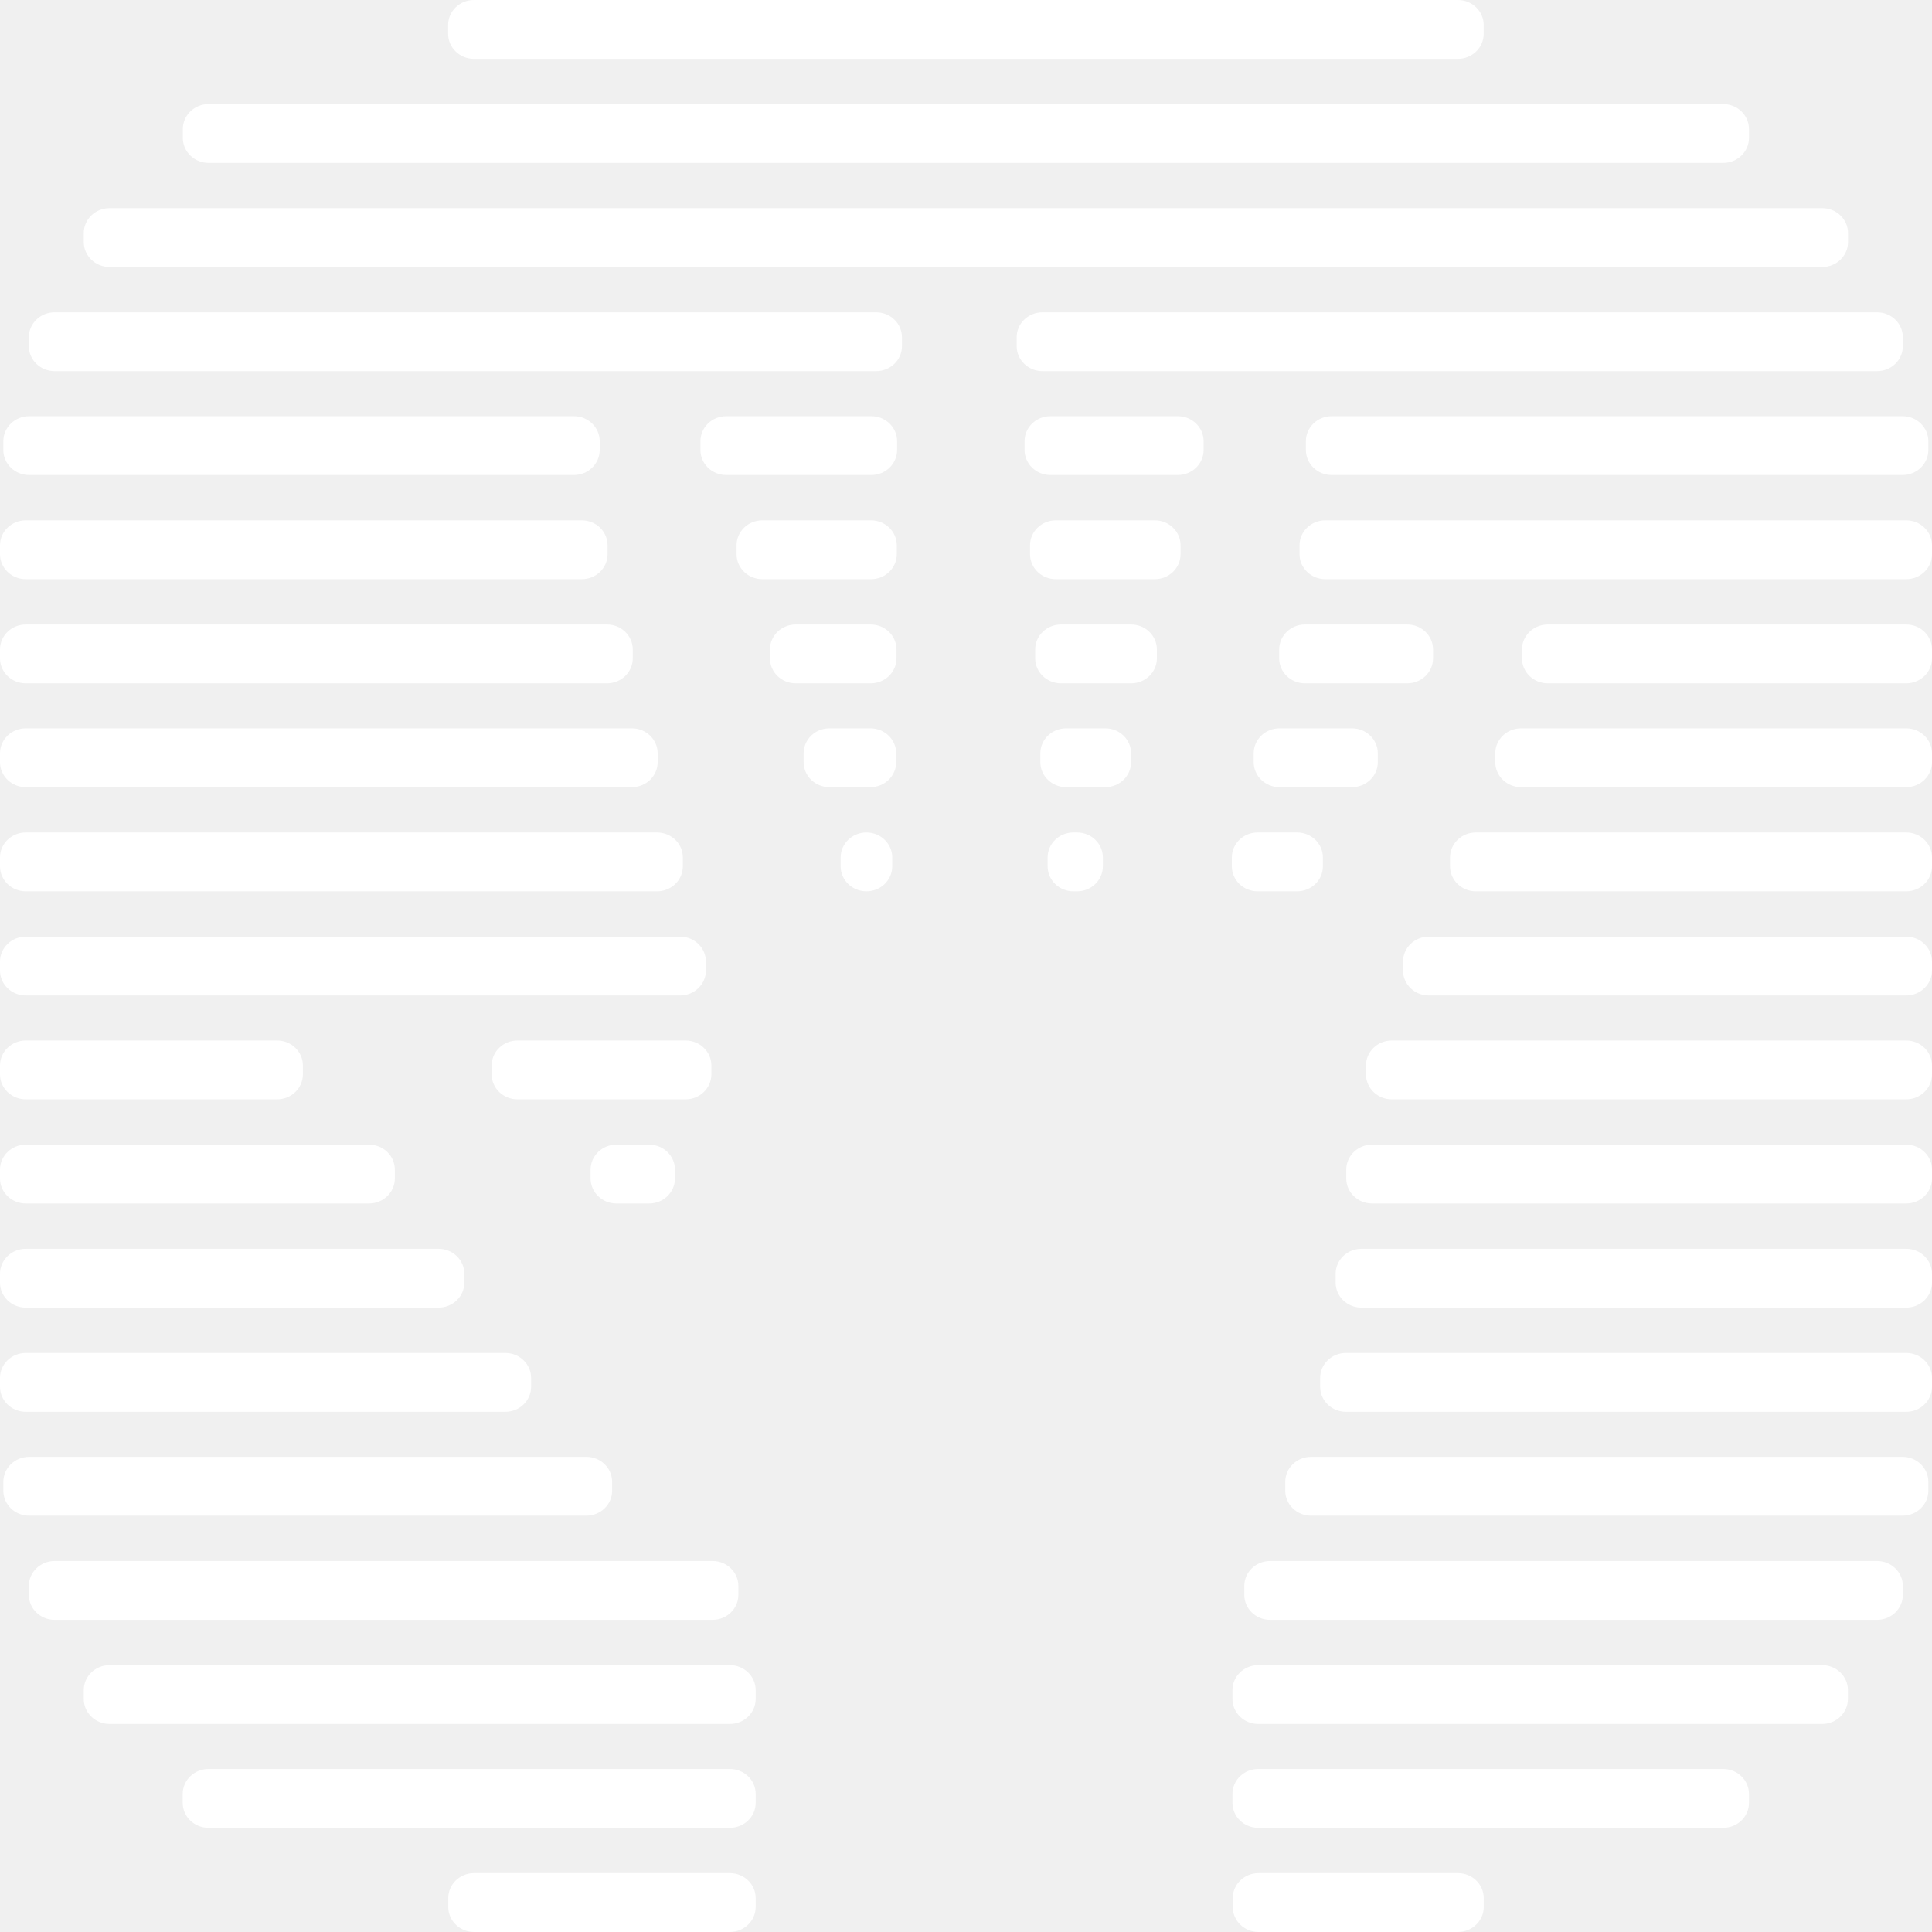
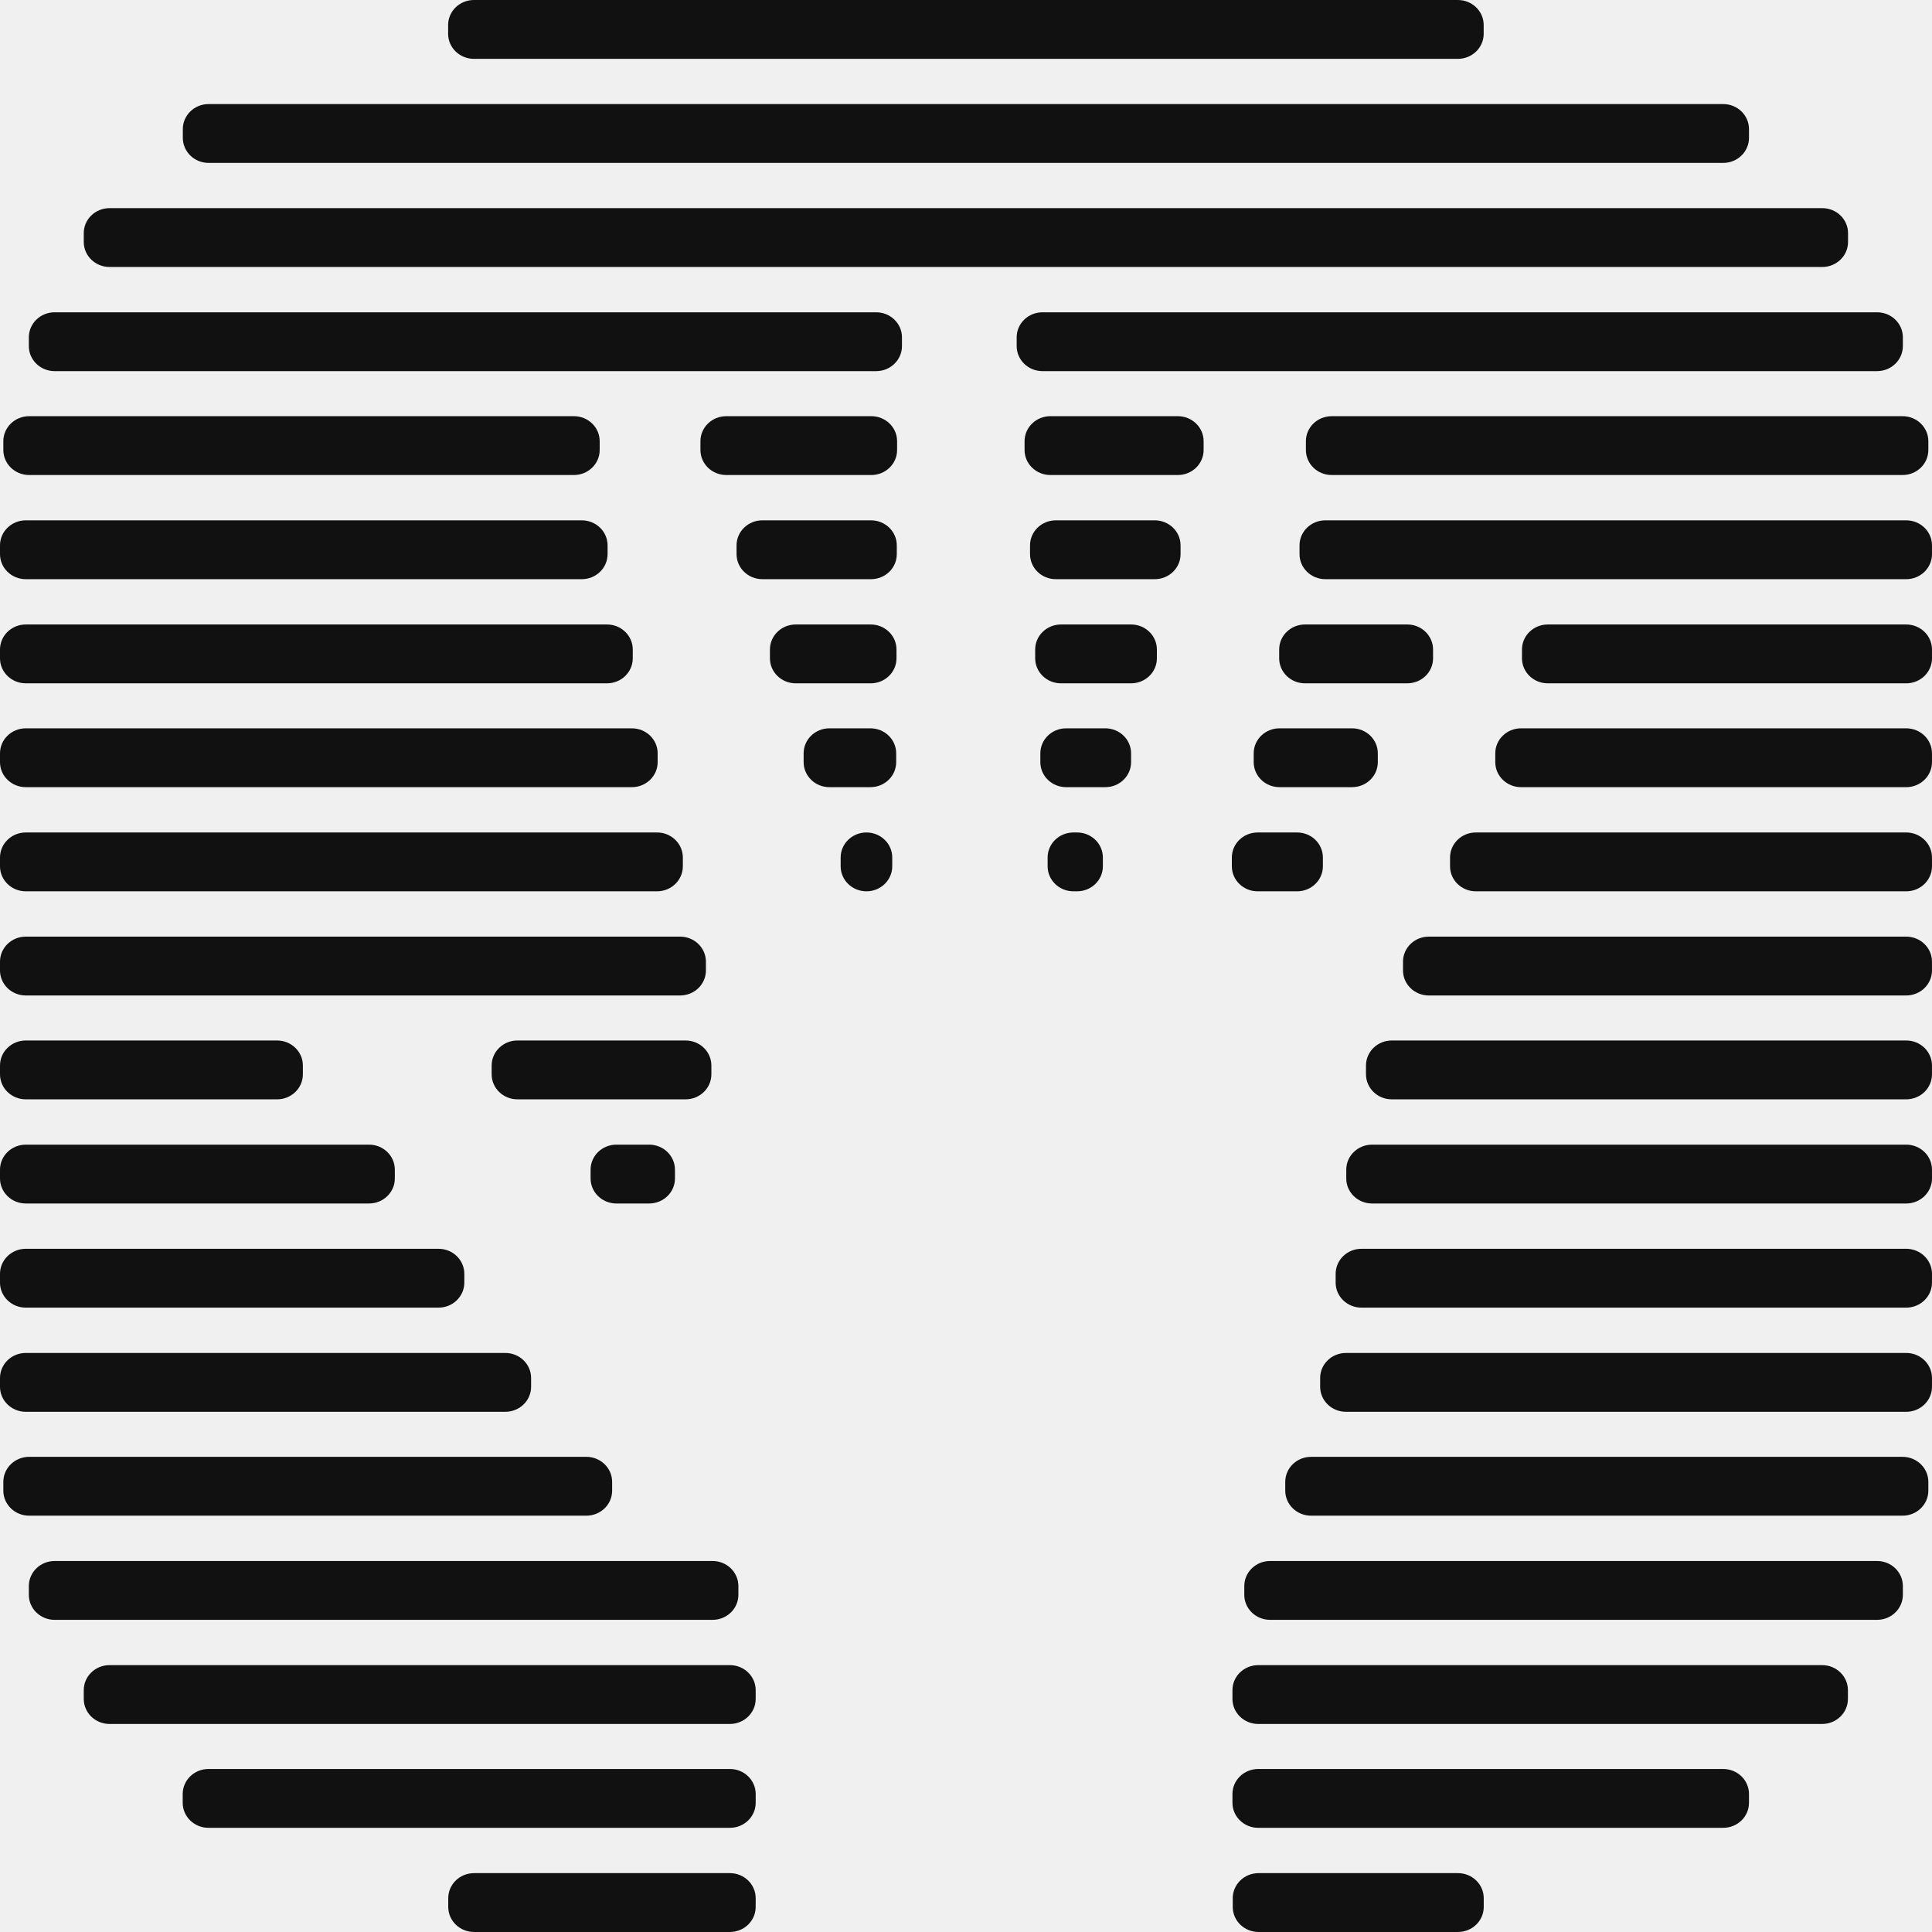
<svg xmlns="http://www.w3.org/2000/svg" width="212" height="212" viewBox="0 0 212 212" fill="none">
-   <path d="M80.091 205.541C81.654 205.541 82.921 206.77 82.921 208.285V209.254C82.921 210.769 81.654 211.998 80.091 211.998H52.018C50.454 211.998 49.187 210.77 49.187 209.254V208.285C49.187 206.77 50.454 205.541 52.018 205.541H80.091Z" fill="white" />
-   <path d="M159.981 205.541C161.545 205.541 162.811 206.77 162.812 208.285V209.254C162.812 210.769 161.545 211.998 159.981 211.998H138.102C136.538 211.998 135.271 210.769 135.271 209.254V208.285C135.272 206.77 136.538 205.541 138.102 205.541H159.981Z" fill="white" />
-   <path d="M80.091 194.112C81.654 194.112 82.922 195.341 82.922 196.856V197.825C82.922 199.341 81.654 200.569 80.091 200.569H22.879C21.316 200.569 20.048 199.341 20.048 197.825V196.856C20.048 195.341 21.316 194.112 22.879 194.112H80.091Z" fill="white" />
-   <path d="M189.087 194.112C190.65 194.112 191.918 195.341 191.918 196.856V197.825C191.918 199.341 190.65 200.569 189.087 200.569H138.069C136.506 200.569 135.238 199.341 135.238 197.825V196.856C135.238 195.341 136.506 194.112 138.069 194.112H189.087Z" fill="white" />
-   <path d="M80.09 182.716C81.653 182.716 82.921 183.944 82.921 185.46V186.428C82.921 187.943 81.653 189.173 80.09 189.173H12.021C10.458 189.173 9.191 187.943 9.191 186.428V185.46C9.191 183.944 10.458 182.716 12.021 182.716H80.09Z" fill="white" />
-   <path d="M199.943 182.716C201.507 182.716 202.774 183.944 202.774 185.46V186.428C202.774 187.943 201.507 189.173 199.943 189.173H138.069C136.506 189.173 135.238 187.943 135.238 186.428V185.46C135.238 183.944 136.506 182.716 138.069 182.716H199.943Z" fill="white" />
-   <path d="M78.192 171.29C79.756 171.29 81.023 172.519 81.023 174.034V175.003C81.023 176.518 79.756 177.747 78.192 177.747H5.994C4.431 177.747 3.164 176.518 3.164 175.003V174.034C3.164 172.519 4.431 171.29 5.994 171.29H78.192Z" fill="white" />
-   <path d="M205.971 171.29C207.534 171.29 208.802 172.519 208.802 174.034V175.003C208.802 176.518 207.534 177.747 205.971 177.747H139.368C137.805 177.747 136.537 176.518 136.537 175.003V174.034C136.537 172.519 137.805 171.29 139.368 171.29H205.971Z" fill="white" />
-   <path d="M64.339 159.86C65.902 159.86 67.17 161.09 67.17 162.605V163.573C67.17 165.089 65.902 166.317 64.339 166.317H3.197C1.634 166.317 0.366 165.089 0.366 163.573V162.605C0.366 161.09 1.634 159.86 3.197 159.86H64.339Z" fill="white" />
-   <path d="M208.769 159.86C210.332 159.86 211.599 161.09 211.599 162.605V163.573C211.599 165.089 210.332 166.317 208.769 166.317H143.863C142.3 166.317 141.032 165.089 141.032 163.573V162.605C141.032 161.09 142.3 159.86 143.863 159.86H208.769Z" fill="white" />
-   <path d="M55.447 148.461C57.011 148.461 58.278 149.689 58.278 151.205V152.174C58.278 153.689 57.011 154.918 55.447 154.918H2.831C1.268 154.918 0 153.689 0 152.174V151.205C0 149.689 1.268 148.461 2.831 148.461H55.447Z" fill="white" />
-   <path d="M209.168 148.461C210.731 148.461 211.999 149.689 211.999 151.205V152.174C211.999 153.689 210.731 154.918 209.168 154.918H147.693C146.13 154.918 144.862 153.689 144.862 152.174V151.205C144.862 149.689 146.13 148.461 147.693 148.461H209.168Z" fill="white" />
-   <path d="M48.121 137.031C49.684 137.031 50.951 138.261 50.951 139.776V140.744C50.951 142.26 49.684 143.488 48.121 143.488H2.831C1.268 143.488 0 142.26 0 140.744V139.776C0 138.261 1.268 137.031 2.831 137.031H48.121Z" fill="white" />
-   <path d="M209.168 137.031C210.731 137.031 211.999 138.261 211.999 139.776V140.744C211.999 142.26 210.731 143.488 209.168 143.488H149.392C147.828 143.488 146.562 142.26 146.562 140.744V139.776C146.562 138.261 147.828 137.031 149.392 137.031H209.168Z" fill="white" />
-   <path d="M40.495 125.603C42.058 125.603 43.325 126.831 43.325 128.347V129.315C43.325 130.831 42.058 132.059 40.495 132.06H2.831C1.268 132.06 0 130.831 0 129.315V128.347C0 126.831 1.268 125.603 2.831 125.603H40.495Z" fill="white" />
-   <path d="M71.232 125.603C72.796 125.603 74.063 126.831 74.064 128.347V129.315C74.064 130.831 72.796 132.06 71.232 132.06H67.636C66.073 132.059 64.806 130.831 64.806 129.315V128.347C64.806 126.831 66.073 125.603 67.636 125.603H71.232Z" fill="white" />
-   <path d="M209.168 125.603C210.731 125.603 211.999 126.831 211.999 128.347V129.315C211.999 130.831 210.731 132.06 209.168 132.06H150.557C148.993 132.059 147.727 130.831 147.727 129.315V128.347C147.727 126.831 148.994 125.603 150.557 125.603H209.168Z" fill="white" />
-   <path d="M30.404 114.174C31.968 114.174 33.235 115.402 33.235 116.918V117.887C33.235 119.402 31.968 120.631 30.404 120.631H2.831C1.268 120.631 0 119.402 0 117.887V116.918C0 115.402 1.268 114.174 2.831 114.174H30.404Z" fill="white" />
-   <path d="M75.228 114.174C76.792 114.174 78.06 115.402 78.06 116.918V117.887C78.059 119.402 76.792 120.631 75.228 120.631H56.779C55.216 120.631 53.95 119.402 53.949 117.887V116.918C53.949 115.402 55.216 114.174 56.779 114.174H75.228Z" fill="white" />
-   <path d="M209.168 114.174C210.731 114.174 211.998 115.402 211.998 116.918V117.887C211.998 119.402 210.731 120.631 209.168 120.631H152.722C151.159 120.631 149.891 119.402 149.891 117.887V116.918C149.891 115.402 151.158 114.174 152.722 114.174H209.168Z" fill="white" />
-   <path d="M74.629 102.777C76.192 102.777 77.46 104.006 77.46 105.521V106.49C77.46 108.006 76.192 109.234 74.629 109.234H2.831C1.268 109.234 0 108.006 0 106.49V105.521C0 104.006 1.268 102.777 2.831 102.777H74.629Z" fill="white" />
-   <path d="M209.168 102.777C210.731 102.777 211.998 104.006 211.998 105.521V106.49C211.998 108.006 210.731 109.234 209.168 109.234H156.784C155.221 109.234 153.953 108.006 153.953 106.49V105.521C153.953 104.006 155.221 102.777 156.784 102.777H209.168Z" fill="white" />
-   <path d="M72.099 91.348C73.662 91.348 74.928 92.576 74.929 94.092V95.061C74.929 96.576 73.662 97.804 72.099 97.805H2.831C1.268 97.805 0 96.576 0 95.061V94.092C0 92.576 1.268 91.348 2.831 91.348H72.099Z" fill="white" />
-   <path d="M95.076 91.348C96.639 91.348 97.907 92.576 97.907 94.092V95.061C97.907 96.576 96.639 97.805 95.076 97.805C93.513 97.805 92.246 96.576 92.246 95.061V94.092C92.246 92.576 93.513 91.348 95.076 91.348Z" fill="white" />
-   <path d="M118.188 91.348C119.751 91.348 121.018 92.576 121.019 94.092V95.061C121.019 96.576 119.751 97.805 118.188 97.805H117.788C116.225 97.805 114.957 96.576 114.957 95.061V94.092C114.957 92.576 116.225 91.348 117.788 91.348H118.188Z" fill="white" />
-   <path d="M142.331 91.348C143.894 91.348 145.162 92.576 145.162 94.092V95.061C145.162 96.576 143.894 97.805 142.331 97.805H138.002C136.439 97.805 135.172 96.576 135.172 95.061V94.092C135.172 92.576 136.439 91.348 138.002 91.348H142.331Z" fill="white" />
-   <path d="M209.168 91.348C210.731 91.348 211.999 92.576 211.999 94.092V95.061C211.999 96.576 210.731 97.805 209.168 97.805H161.946C160.383 97.805 159.115 96.576 159.115 95.061V94.092C159.115 92.576 160.383 91.348 161.946 91.348H209.168Z" fill="white" />
-   <path d="M69.334 79.919C70.897 79.919 72.165 81.147 72.165 82.663V83.632C72.165 85.147 70.897 86.376 69.334 86.376H2.831C1.268 86.376 4.98393e-05 85.147 0 83.632V82.663C5.67498e-05 81.147 1.268 79.919 2.831 79.919H69.334Z" fill="white" />
-   <path d="M95.509 79.919C97.072 79.919 98.34 81.147 98.34 82.663V83.632C98.34 85.147 97.072 86.376 95.509 86.376H91.014C89.45 86.376 88.183 85.147 88.183 83.632V82.663C88.183 81.147 89.45 79.919 91.014 79.919H95.509Z" fill="white" />
-   <path d="M121.285 79.919C122.848 79.919 124.115 81.148 124.115 82.663V83.632C124.115 85.147 122.848 86.376 121.285 86.376H116.989C115.426 86.376 114.158 85.147 114.158 83.632V82.663C114.158 81.147 115.426 79.919 116.989 79.919H121.285Z" fill="white" />
-   <path d="M148.359 79.919C149.923 79.919 151.189 81.148 151.189 82.663V83.632C151.189 85.147 149.923 86.376 148.359 86.376H140.4C138.837 86.376 137.569 85.147 137.569 83.632V82.663C137.569 81.147 138.837 79.919 140.4 79.919H148.359Z" fill="white" />
-   <path d="M209.168 79.919C210.731 79.919 211.999 81.147 211.999 82.663V83.632C211.999 85.147 210.731 86.376 209.168 86.376H166.908C165.345 86.376 164.078 85.147 164.078 83.632V82.663C164.078 81.148 165.345 79.919 166.908 79.919H209.168Z" fill="white" />
-   <path d="M66.603 68.525C68.167 68.525 69.433 69.754 69.434 71.269V72.238C69.433 73.754 68.167 74.982 66.603 74.982H2.831C1.268 74.982 4.98393e-05 73.754 0 72.238V71.269C5.67498e-05 69.754 1.268 68.525 2.831 68.525H66.603Z" fill="white" />
-   <path d="M95.543 68.525C97.106 68.525 98.373 69.754 98.373 71.269V72.238C98.373 73.754 97.106 74.982 95.543 74.982H87.317C85.754 74.982 84.486 73.754 84.486 72.238V71.269C84.486 69.754 85.754 68.525 87.317 68.525H95.543Z" fill="white" />
-   <path d="M124.115 68.525C125.679 68.525 126.946 69.754 126.946 71.269V72.238C126.946 73.754 125.679 74.982 124.115 74.982H116.423C114.86 74.982 113.592 73.754 113.592 72.238V71.269C113.592 69.754 114.86 68.525 116.423 68.525H124.115Z" fill="white" />
-   <path d="M154.42 68.525C155.983 68.525 157.251 69.754 157.251 71.269V72.238C157.251 73.754 155.983 74.982 154.42 74.982H143.197C141.634 74.982 140.366 73.754 140.366 72.238V71.269C140.366 69.754 141.634 68.525 143.197 68.525H154.42Z" fill="white" />
-   <path d="M209.168 68.525C210.731 68.525 211.999 69.754 211.999 71.269V72.238C211.999 73.754 210.731 74.982 209.168 74.982H169.839C168.276 74.982 167.008 73.754 167.008 72.238V71.269C167.008 69.754 168.276 68.525 169.839 68.525H209.168Z" fill="white" />
-   <path d="M63.839 57.097C65.402 57.097 66.67 58.325 66.67 59.841V60.809C66.67 62.324 65.402 63.554 63.839 63.554H2.831C1.268 63.554 0 62.324 0 60.809V59.841C0 58.325 1.268 57.097 2.831 57.097H63.839Z" fill="white" />
-   <path d="M95.576 57.097C97.139 57.097 98.406 58.325 98.406 59.841V60.809C98.406 62.324 97.139 63.554 95.576 63.554H83.654C82.091 63.554 80.823 62.324 80.823 60.809V59.841C80.823 58.325 82.091 57.097 83.654 57.097H95.576Z" fill="white" />
-   <path d="M126.713 57.097C128.276 57.097 129.544 58.325 129.544 59.841V60.809C129.544 62.324 128.276 63.554 126.713 63.554H115.857C114.294 63.554 113.026 62.324 113.026 60.809V59.841C113.026 58.325 114.294 57.097 115.857 57.097H126.713Z" fill="white" />
-   <path d="M209.168 57.097C210.731 57.097 211.999 58.325 211.999 59.841V60.809C211.999 62.324 210.731 63.554 209.168 63.554H145.429C143.865 63.554 142.598 62.324 142.598 60.809V59.841C142.598 58.325 143.865 57.097 145.429 57.097H209.168Z" fill="white" />
-   <path d="M62.974 45.668C64.537 45.668 65.804 46.897 65.804 48.412V49.381C65.803 50.896 64.537 52.125 62.974 52.125H3.197C1.634 52.125 0.366 50.896 0.366 49.381V48.412C0.366 46.897 1.634 45.668 3.197 45.668H62.974Z" fill="white" />
-   <path d="M95.609 45.668C97.173 45.668 98.439 46.897 98.439 48.412V49.381C98.439 50.896 97.172 52.125 95.609 52.125H79.691C78.128 52.125 76.861 50.896 76.86 49.381V48.412C76.86 46.897 78.128 45.668 79.691 45.668H95.609Z" fill="white" />
-   <path d="M129.244 45.668C130.807 45.668 132.074 46.897 132.074 48.412V49.381C132.074 50.896 130.807 52.125 129.244 52.125H115.257C113.694 52.125 112.427 50.896 112.427 49.381V48.412C112.427 46.897 113.694 45.668 115.257 45.668H129.244Z" fill="white" />
-   <path d="M208.769 45.668C210.332 45.668 211.599 46.897 211.599 48.412V49.381C211.598 50.896 210.332 52.125 208.769 52.125H146.128C144.565 52.125 143.297 50.896 143.297 49.381V48.412C143.297 46.897 144.565 45.668 146.128 45.668H208.769Z" fill="white" />
-   <path d="M96.142 34.268C97.705 34.268 98.973 35.496 98.973 37.012V37.98C98.972 39.496 97.705 40.725 96.142 40.725H5.994C4.431 40.724 3.164 39.496 3.164 37.98V37.012C3.164 35.496 4.431 34.268 5.994 34.268H96.142Z" fill="white" />
-   <path d="M205.971 34.268C207.534 34.268 208.802 35.496 208.802 37.012V37.98C208.801 39.496 207.534 40.725 205.971 40.725H114.392C112.828 40.725 111.561 39.496 111.561 37.98V37.012C111.561 35.496 112.828 34.268 114.392 34.268H205.971Z" fill="white" />
-   <path d="M199.956 22.839C201.519 22.839 202.787 24.067 202.787 25.583V26.552C202.787 28.067 201.519 29.296 199.956 29.296H12.021C10.458 29.296 9.192 28.067 9.191 26.552V25.583C9.191 24.067 10.458 22.839 12.021 22.839H199.956Z" fill="white" />
-   <path d="M189.087 11.419C190.65 11.419 191.918 12.648 191.918 14.163V15.132C191.918 16.647 190.65 17.876 189.087 17.876H22.892C21.328 17.876 20.061 16.647 20.061 15.132V14.163C20.061 12.648 21.328 11.419 22.892 11.419H189.087Z" fill="white" />
-   <path d="M159.975 0C161.538 1.39922e-05 162.806 1.229 162.806 2.744V3.713C162.805 5.228 161.538 6.457 159.975 6.457H52.004C50.441 6.457 49.173 5.228 49.173 3.713V2.744C49.173 1.229 50.441 0 52.004 0H159.975Z" fill="white" />
+   <path d="M80.091 205.541C81.654 205.541 82.921 206.77 82.921 208.285V209.254C82.921 210.769 81.654 211.998 80.091 211.998H52.018C50.454 211.998 49.187 210.77 49.187 209.254V208.285C49.187 206.77 50.454 205.541 52.018 205.541H80.091Z" fill="#111111" />
+   <path d="M159.981 205.541C161.545 205.541 162.811 206.77 162.812 208.285V209.254C162.812 210.769 161.545 211.998 159.981 211.998H138.102C136.538 211.998 135.271 210.769 135.271 209.254V208.285C135.272 206.77 136.538 205.541 138.102 205.541H159.981Z" fill="#111111" />
+   <path d="M80.091 194.112C81.654 194.112 82.922 195.341 82.922 196.856V197.825C82.922 199.341 81.654 200.569 80.091 200.569H22.879C21.316 200.569 20.048 199.341 20.048 197.825V196.856C20.048 195.341 21.316 194.112 22.879 194.112H80.091Z" fill="#111111" />
+   <path d="M189.087 194.112C190.65 194.112 191.918 195.341 191.918 196.856V197.825C191.918 199.341 190.65 200.569 189.087 200.569H138.069C136.506 200.569 135.238 199.341 135.238 197.825V196.856C135.238 195.341 136.506 194.112 138.069 194.112H189.087Z" fill="#111111" />
+   <path d="M80.09 182.716C81.653 182.716 82.921 183.944 82.921 185.46V186.428C82.921 187.943 81.653 189.173 80.09 189.173H12.021C10.458 189.173 9.191 187.943 9.191 186.428V185.46C9.191 183.944 10.458 182.716 12.021 182.716H80.09Z" fill="#111111" />
+   <path d="M199.943 182.716C201.507 182.716 202.774 183.944 202.774 185.46V186.428C202.774 187.943 201.507 189.173 199.943 189.173H138.069C136.506 189.173 135.238 187.943 135.238 186.428V185.46C135.238 183.944 136.506 182.716 138.069 182.716H199.943Z" fill="#111111" />
+   <path d="M78.192 171.29C79.756 171.29 81.023 172.519 81.023 174.034V175.003C81.023 176.518 79.756 177.747 78.192 177.747H5.994C4.431 177.747 3.164 176.518 3.164 175.003V174.034C3.164 172.519 4.431 171.29 5.994 171.29H78.192Z" fill="#111111" />
+   <path d="M205.971 171.29C207.534 171.29 208.802 172.519 208.802 174.034V175.003C208.802 176.518 207.534 177.747 205.971 177.747H139.368C137.805 177.747 136.537 176.518 136.537 175.003V174.034C136.537 172.519 137.805 171.29 139.368 171.29H205.971Z" fill="#111111" />
+   <path d="M64.339 159.86C65.902 159.86 67.17 161.09 67.17 162.605V163.573C67.17 165.089 65.902 166.317 64.339 166.317H3.197C1.634 166.317 0.366 165.089 0.366 163.573V162.605C0.366 161.09 1.634 159.86 3.197 159.86H64.339Z" fill="#111111" />
+   <path d="M208.769 159.86C210.332 159.86 211.599 161.09 211.599 162.605V163.573C211.599 165.089 210.332 166.317 208.769 166.317H143.863C142.3 166.317 141.032 165.089 141.032 163.573V162.605C141.032 161.09 142.3 159.86 143.863 159.86H208.769Z" fill="#111111" />
+   <path d="M55.447 148.461C57.011 148.461 58.278 149.689 58.278 151.205V152.174C58.278 153.689 57.011 154.918 55.447 154.918H2.831C1.268 154.918 0 153.689 0 152.174V151.205C0 149.689 1.268 148.461 2.831 148.461H55.447Z" fill="#111111" />
+   <path d="M209.168 148.461C210.731 148.461 211.999 149.689 211.999 151.205V152.174C211.999 153.689 210.731 154.918 209.168 154.918H147.693C146.13 154.918 144.862 153.689 144.862 152.174V151.205C144.862 149.689 146.13 148.461 147.693 148.461H209.168Z" fill="#111111" />
+   <path d="M48.121 137.031C49.684 137.031 50.951 138.261 50.951 139.776V140.744C50.951 142.26 49.684 143.488 48.121 143.488H2.831C1.268 143.488 0 142.26 0 140.744V139.776C0 138.261 1.268 137.031 2.831 137.031H48.121Z" fill="#111111" />
+   <path d="M209.168 137.031C210.731 137.031 211.999 138.261 211.999 139.776V140.744C211.999 142.26 210.731 143.488 209.168 143.488H149.392C147.828 143.488 146.562 142.26 146.562 140.744V139.776C146.562 138.261 147.828 137.031 149.392 137.031H209.168Z" fill="#111111" />
+   <path d="M40.495 125.603C42.058 125.603 43.325 126.831 43.325 128.347V129.315C43.325 130.831 42.058 132.059 40.495 132.06H2.831C1.268 132.06 0 130.831 0 129.315V128.347C0 126.831 1.268 125.603 2.831 125.603H40.495Z" fill="#111111" />
+   <path d="M71.232 125.603C72.796 125.603 74.063 126.831 74.064 128.347V129.315C74.064 130.831 72.796 132.06 71.232 132.06H67.636C66.073 132.059 64.806 130.831 64.806 129.315V128.347C64.806 126.831 66.073 125.603 67.636 125.603H71.232Z" fill="#111111" />
+   <path d="M209.168 125.603C210.731 125.603 211.999 126.831 211.999 128.347V129.315C211.999 130.831 210.731 132.06 209.168 132.06H150.557C148.993 132.059 147.727 130.831 147.727 129.315V128.347C147.727 126.831 148.994 125.603 150.557 125.603H209.168Z" fill="#111111" />
+   <path d="M30.404 114.174C31.968 114.174 33.235 115.402 33.235 116.918V117.887C33.235 119.402 31.968 120.631 30.404 120.631H2.831C1.268 120.631 0 119.402 0 117.887V116.918C0 115.402 1.268 114.174 2.831 114.174H30.404Z" fill="#111111" />
+   <path d="M75.228 114.174C76.792 114.174 78.06 115.402 78.06 116.918V117.887C78.059 119.402 76.792 120.631 75.228 120.631H56.779C55.216 120.631 53.95 119.402 53.949 117.887V116.918C53.949 115.402 55.216 114.174 56.779 114.174H75.228Z" fill="#111111" />
+   <path d="M209.168 114.174C210.731 114.174 211.998 115.402 211.998 116.918V117.887C211.998 119.402 210.731 120.631 209.168 120.631H152.722C151.159 120.631 149.891 119.402 149.891 117.887V116.918C149.891 115.402 151.158 114.174 152.722 114.174H209.168Z" fill="#111111" />
+   <path d="M74.629 102.777C76.192 102.777 77.46 104.006 77.46 105.521V106.49C77.46 108.006 76.192 109.234 74.629 109.234H2.831C1.268 109.234 0 108.006 0 106.49V105.521C0 104.006 1.268 102.777 2.831 102.777H74.629Z" fill="#111111" />
+   <path d="M209.168 102.777C210.731 102.777 211.998 104.006 211.998 105.521V106.49C211.998 108.006 210.731 109.234 209.168 109.234H156.784C155.221 109.234 153.953 108.006 153.953 106.49V105.521C153.953 104.006 155.221 102.777 156.784 102.777H209.168Z" fill="#111111" />
+   <path d="M72.099 91.348C73.662 91.348 74.928 92.576 74.929 94.092V95.061C74.929 96.576 73.662 97.804 72.099 97.805H2.831C1.268 97.805 0 96.576 0 95.061V94.092C0 92.576 1.268 91.348 2.831 91.348H72.099Z" fill="#111111" />
+   <path d="M95.076 91.348C96.639 91.348 97.907 92.576 97.907 94.092V95.061C97.907 96.576 96.639 97.805 95.076 97.805C93.513 97.805 92.246 96.576 92.246 95.061V94.092C92.246 92.576 93.513 91.348 95.076 91.348Z" fill="#111111" />
+   <path d="M118.188 91.348C119.751 91.348 121.018 92.576 121.019 94.092V95.061C121.019 96.576 119.751 97.805 118.188 97.805H117.788C116.225 97.805 114.957 96.576 114.957 95.061V94.092C114.957 92.576 116.225 91.348 117.788 91.348H118.188Z" fill="#111111" />
+   <path d="M142.331 91.348C143.894 91.348 145.162 92.576 145.162 94.092V95.061C145.162 96.576 143.894 97.805 142.331 97.805H138.002C136.439 97.805 135.172 96.576 135.172 95.061V94.092C135.172 92.576 136.439 91.348 138.002 91.348H142.331Z" fill="#111111" />
+   <path d="M209.168 91.348C210.731 91.348 211.999 92.576 211.999 94.092V95.061C211.999 96.576 210.731 97.805 209.168 97.805H161.946C160.383 97.805 159.115 96.576 159.115 95.061V94.092C159.115 92.576 160.383 91.348 161.946 91.348H209.168Z" fill="#111111" />
+   <path d="M69.334 79.919C70.897 79.919 72.165 81.147 72.165 82.663V83.632C72.165 85.147 70.897 86.376 69.334 86.376H2.831C1.268 86.376 4.98393e-05 85.147 0 83.632V82.663C5.67498e-05 81.147 1.268 79.919 2.831 79.919H69.334Z" fill="#111111" />
+   <path d="M95.509 79.919C97.072 79.919 98.34 81.147 98.34 82.663V83.632C98.34 85.147 97.072 86.376 95.509 86.376H91.014C89.45 86.376 88.183 85.147 88.183 83.632V82.663C88.183 81.147 89.45 79.919 91.014 79.919H95.509Z" fill="#111111" />
+   <path d="M121.285 79.919C122.848 79.919 124.115 81.148 124.115 82.663V83.632C124.115 85.147 122.848 86.376 121.285 86.376H116.989C115.426 86.376 114.158 85.147 114.158 83.632V82.663C114.158 81.147 115.426 79.919 116.989 79.919H121.285Z" fill="#111111" />
+   <path d="M148.359 79.919C149.923 79.919 151.189 81.148 151.189 82.663V83.632C151.189 85.147 149.923 86.376 148.359 86.376H140.4C138.837 86.376 137.569 85.147 137.569 83.632V82.663C137.569 81.147 138.837 79.919 140.4 79.919H148.359Z" fill="#111111" />
+   <path d="M209.168 79.919C210.731 79.919 211.999 81.147 211.999 82.663V83.632C211.999 85.147 210.731 86.376 209.168 86.376H166.908C165.345 86.376 164.078 85.147 164.078 83.632V82.663C164.078 81.148 165.345 79.919 166.908 79.919H209.168Z" fill="#111111" />
+   <path d="M66.603 68.525C68.167 68.525 69.433 69.754 69.434 71.269V72.238C69.433 73.754 68.167 74.982 66.603 74.982H2.831C1.268 74.982 4.98393e-05 73.754 0 72.238V71.269C5.67498e-05 69.754 1.268 68.525 2.831 68.525H66.603Z" fill="#111111" />
+   <path d="M95.543 68.525C97.106 68.525 98.373 69.754 98.373 71.269V72.238C98.373 73.754 97.106 74.982 95.543 74.982H87.317C85.754 74.982 84.486 73.754 84.486 72.238V71.269C84.486 69.754 85.754 68.525 87.317 68.525H95.543Z" fill="#111111" />
+   <path d="M124.115 68.525C125.679 68.525 126.946 69.754 126.946 71.269V72.238C126.946 73.754 125.679 74.982 124.115 74.982H116.423C114.86 74.982 113.592 73.754 113.592 72.238V71.269C113.592 69.754 114.86 68.525 116.423 68.525H124.115Z" fill="#111111" />
+   <path d="M154.42 68.525C155.983 68.525 157.251 69.754 157.251 71.269V72.238C157.251 73.754 155.983 74.982 154.42 74.982H143.197C141.634 74.982 140.366 73.754 140.366 72.238V71.269C140.366 69.754 141.634 68.525 143.197 68.525H154.42Z" fill="#111111" />
+   <path d="M209.168 68.525C210.731 68.525 211.999 69.754 211.999 71.269V72.238C211.999 73.754 210.731 74.982 209.168 74.982H169.839C168.276 74.982 167.008 73.754 167.008 72.238V71.269C167.008 69.754 168.276 68.525 169.839 68.525H209.168Z" fill="#111111" />
+   <path d="M63.839 57.097C65.402 57.097 66.67 58.325 66.67 59.841V60.809C66.67 62.324 65.402 63.554 63.839 63.554H2.831C1.268 63.554 0 62.324 0 60.809V59.841C0 58.325 1.268 57.097 2.831 57.097H63.839Z" fill="#111111" />
+   <path d="M95.576 57.097C97.139 57.097 98.406 58.325 98.406 59.841V60.809C98.406 62.324 97.139 63.554 95.576 63.554H83.654C82.091 63.554 80.823 62.324 80.823 60.809V59.841C80.823 58.325 82.091 57.097 83.654 57.097H95.576Z" fill="#111111" />
+   <path d="M126.713 57.097C128.276 57.097 129.544 58.325 129.544 59.841V60.809C129.544 62.324 128.276 63.554 126.713 63.554H115.857C114.294 63.554 113.026 62.324 113.026 60.809V59.841C113.026 58.325 114.294 57.097 115.857 57.097H126.713Z" fill="#111111" />
+   <path d="M209.168 57.097C210.731 57.097 211.999 58.325 211.999 59.841V60.809C211.999 62.324 210.731 63.554 209.168 63.554H145.429C143.865 63.554 142.598 62.324 142.598 60.809V59.841C142.598 58.325 143.865 57.097 145.429 57.097H209.168Z" fill="#111111" />
+   <path d="M62.974 45.668C64.537 45.668 65.804 46.897 65.804 48.412V49.381C65.803 50.896 64.537 52.125 62.974 52.125H3.197C1.634 52.125 0.366 50.896 0.366 49.381V48.412C0.366 46.897 1.634 45.668 3.197 45.668H62.974Z" fill="#111111" />
+   <path d="M95.609 45.668C97.173 45.668 98.439 46.897 98.439 48.412V49.381C98.439 50.896 97.172 52.125 95.609 52.125H79.691C78.128 52.125 76.861 50.896 76.86 49.381V48.412C76.86 46.897 78.128 45.668 79.691 45.668H95.609Z" fill="#111111" />
+   <path d="M129.244 45.668C130.807 45.668 132.074 46.897 132.074 48.412V49.381C132.074 50.896 130.807 52.125 129.244 52.125H115.257C113.694 52.125 112.427 50.896 112.427 49.381V48.412C112.427 46.897 113.694 45.668 115.257 45.668H129.244Z" fill="#111111" />
+   <path d="M208.769 45.668C210.332 45.668 211.599 46.897 211.599 48.412V49.381C211.598 50.896 210.332 52.125 208.769 52.125H146.128C144.565 52.125 143.297 50.896 143.297 49.381V48.412C143.297 46.897 144.565 45.668 146.128 45.668H208.769Z" fill="#111111" />
+   <path d="M96.142 34.268C97.705 34.268 98.973 35.496 98.973 37.012V37.98C98.972 39.496 97.705 40.725 96.142 40.725H5.994C4.431 40.724 3.164 39.496 3.164 37.98V37.012C3.164 35.496 4.431 34.268 5.994 34.268H96.142Z" fill="#111111" />
+   <path d="M205.971 34.268C207.534 34.268 208.802 35.496 208.802 37.012V37.98C208.801 39.496 207.534 40.725 205.971 40.725H114.392C112.828 40.725 111.561 39.496 111.561 37.98V37.012C111.561 35.496 112.828 34.268 114.392 34.268H205.971Z" fill="#111111" />
+   <path d="M199.956 22.839C201.519 22.839 202.787 24.067 202.787 25.583V26.552C202.787 28.067 201.519 29.296 199.956 29.296H12.021C10.458 29.296 9.192 28.067 9.191 26.552V25.583C9.191 24.067 10.458 22.839 12.021 22.839H199.956Z" fill="#111111" />
+   <path d="M189.087 11.419C190.65 11.419 191.918 12.648 191.918 14.163V15.132C191.918 16.647 190.65 17.876 189.087 17.876H22.892C21.328 17.876 20.061 16.647 20.061 15.132V14.163C20.061 12.648 21.328 11.419 22.892 11.419H189.087Z" fill="#111111" />
+   <path d="M159.975 0C161.538 1.39922e-05 162.806 1.229 162.806 2.744V3.713C162.805 5.228 161.538 6.457 159.975 6.457H52.004C50.441 6.457 49.173 5.228 49.173 3.713V2.744C49.173 1.229 50.441 0 52.004 0H159.975Z" fill="#111111" />
</svg>
